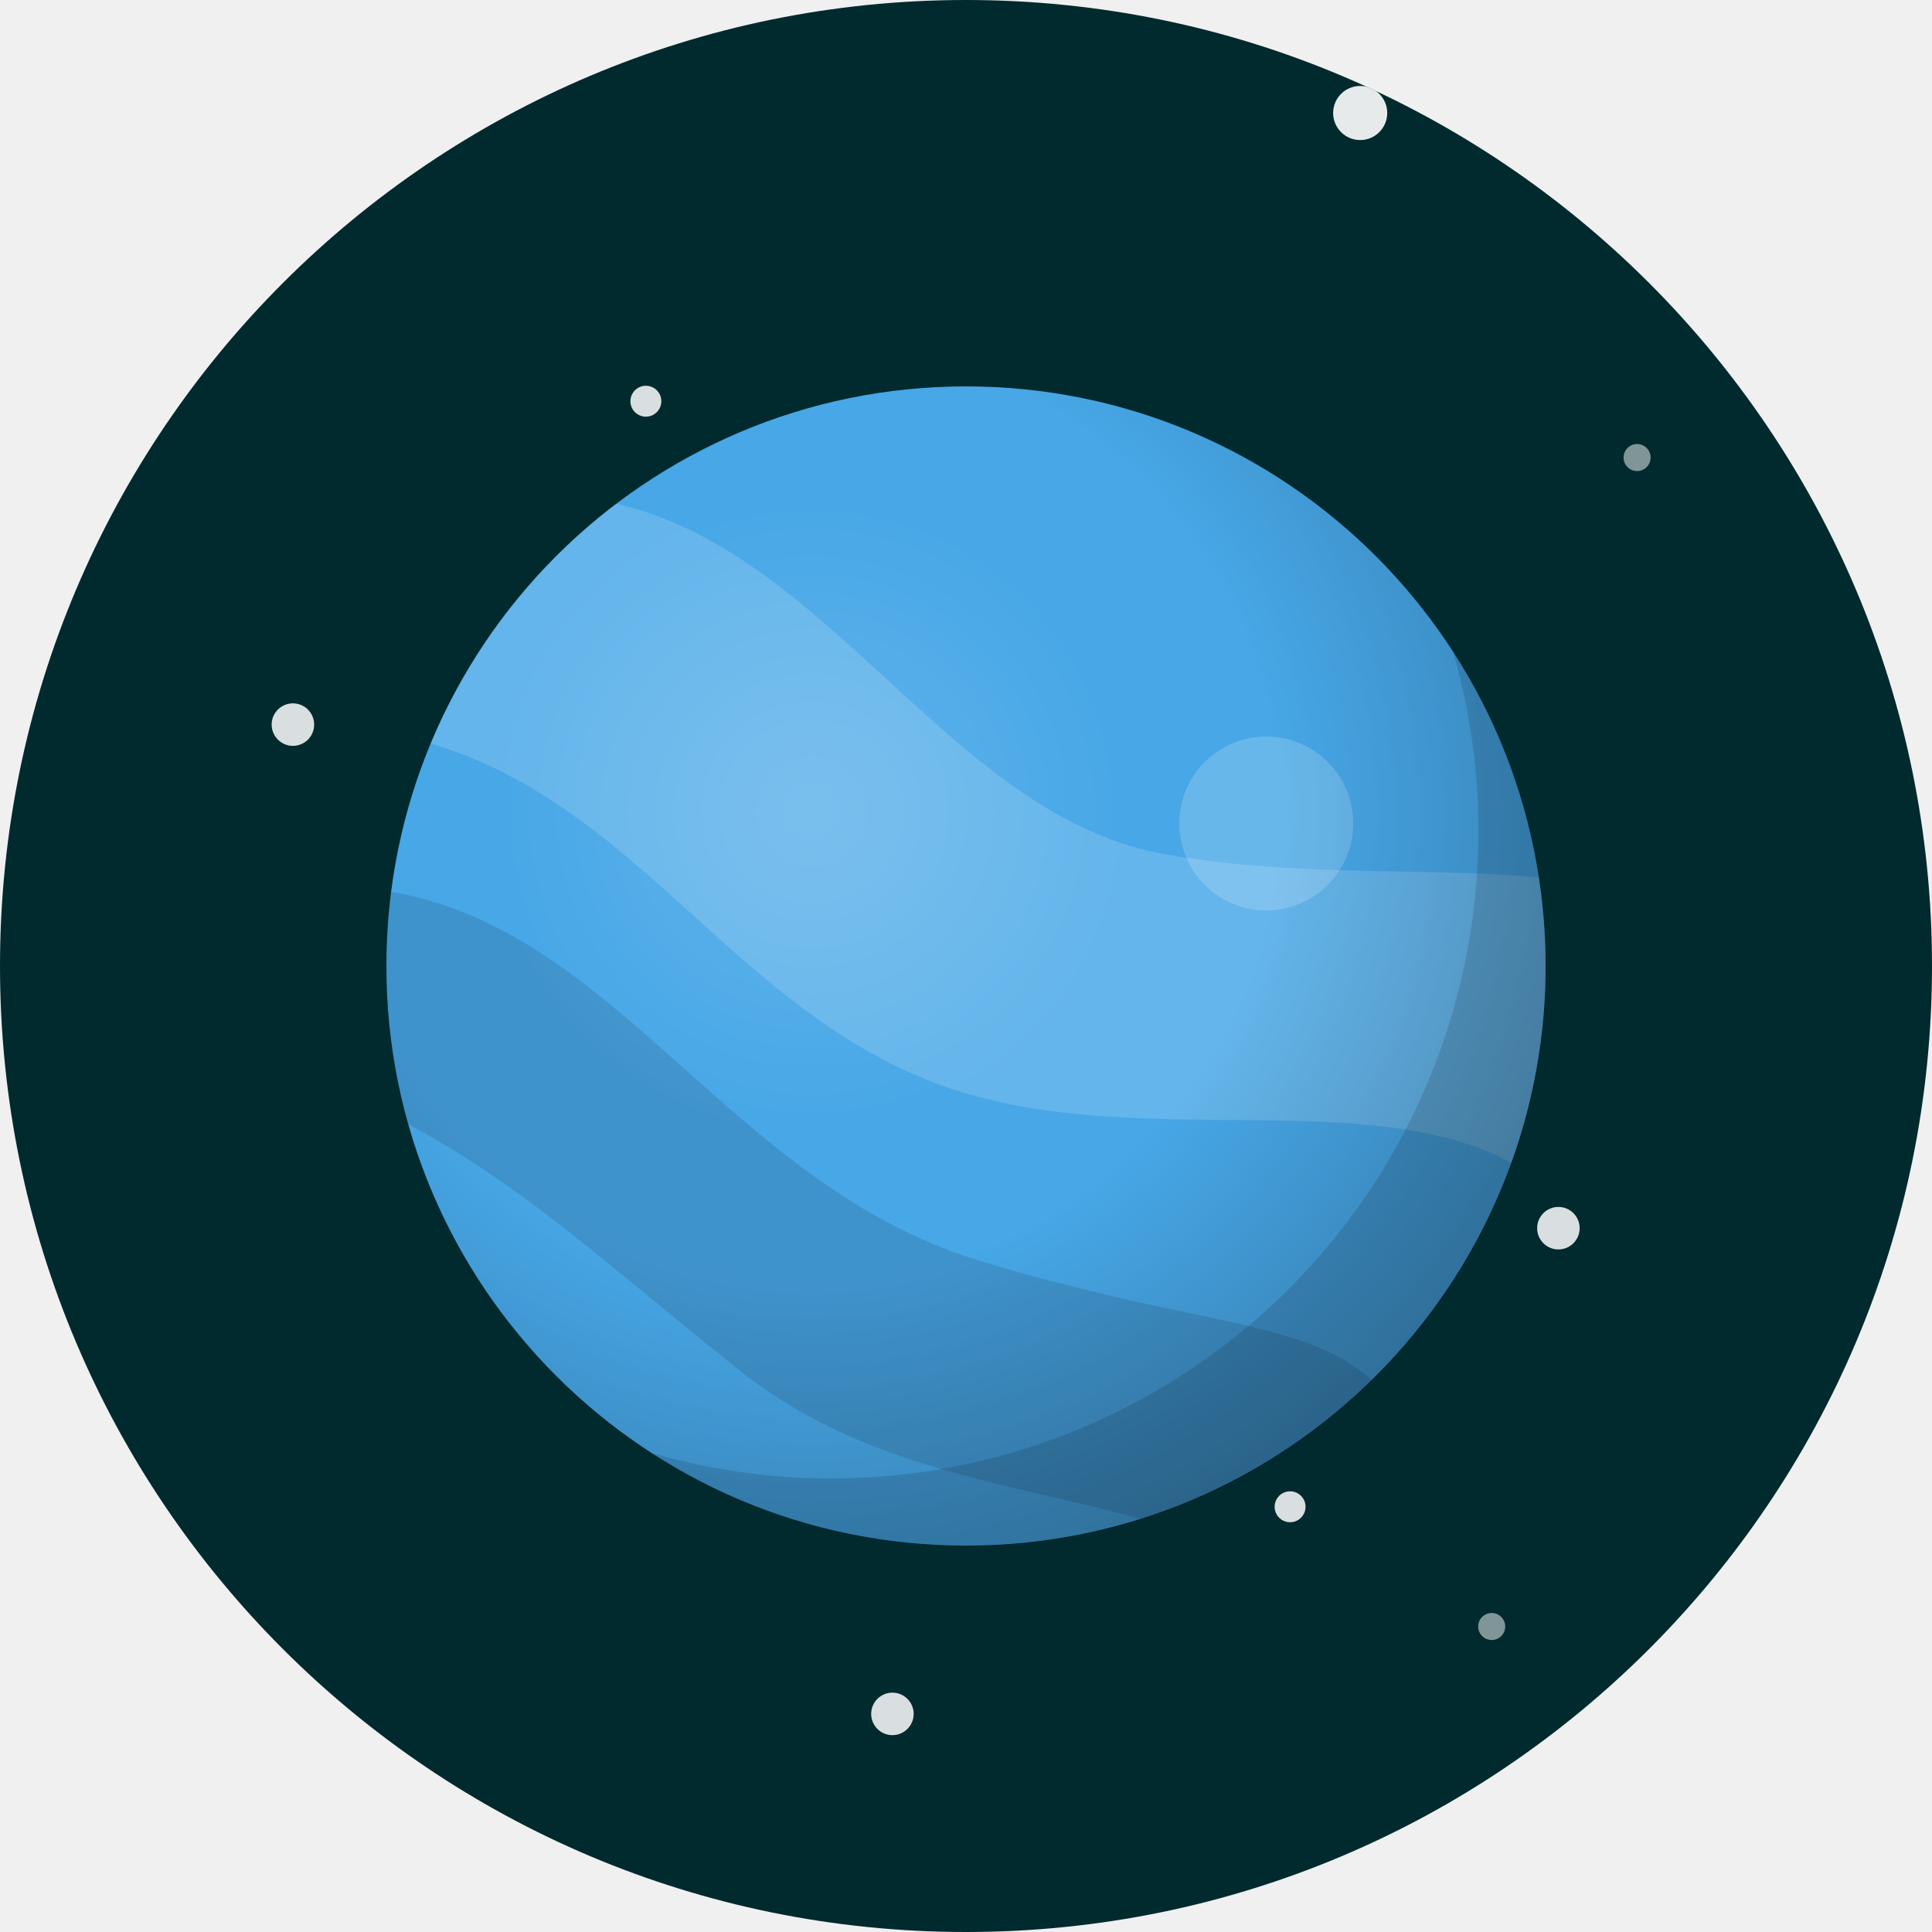
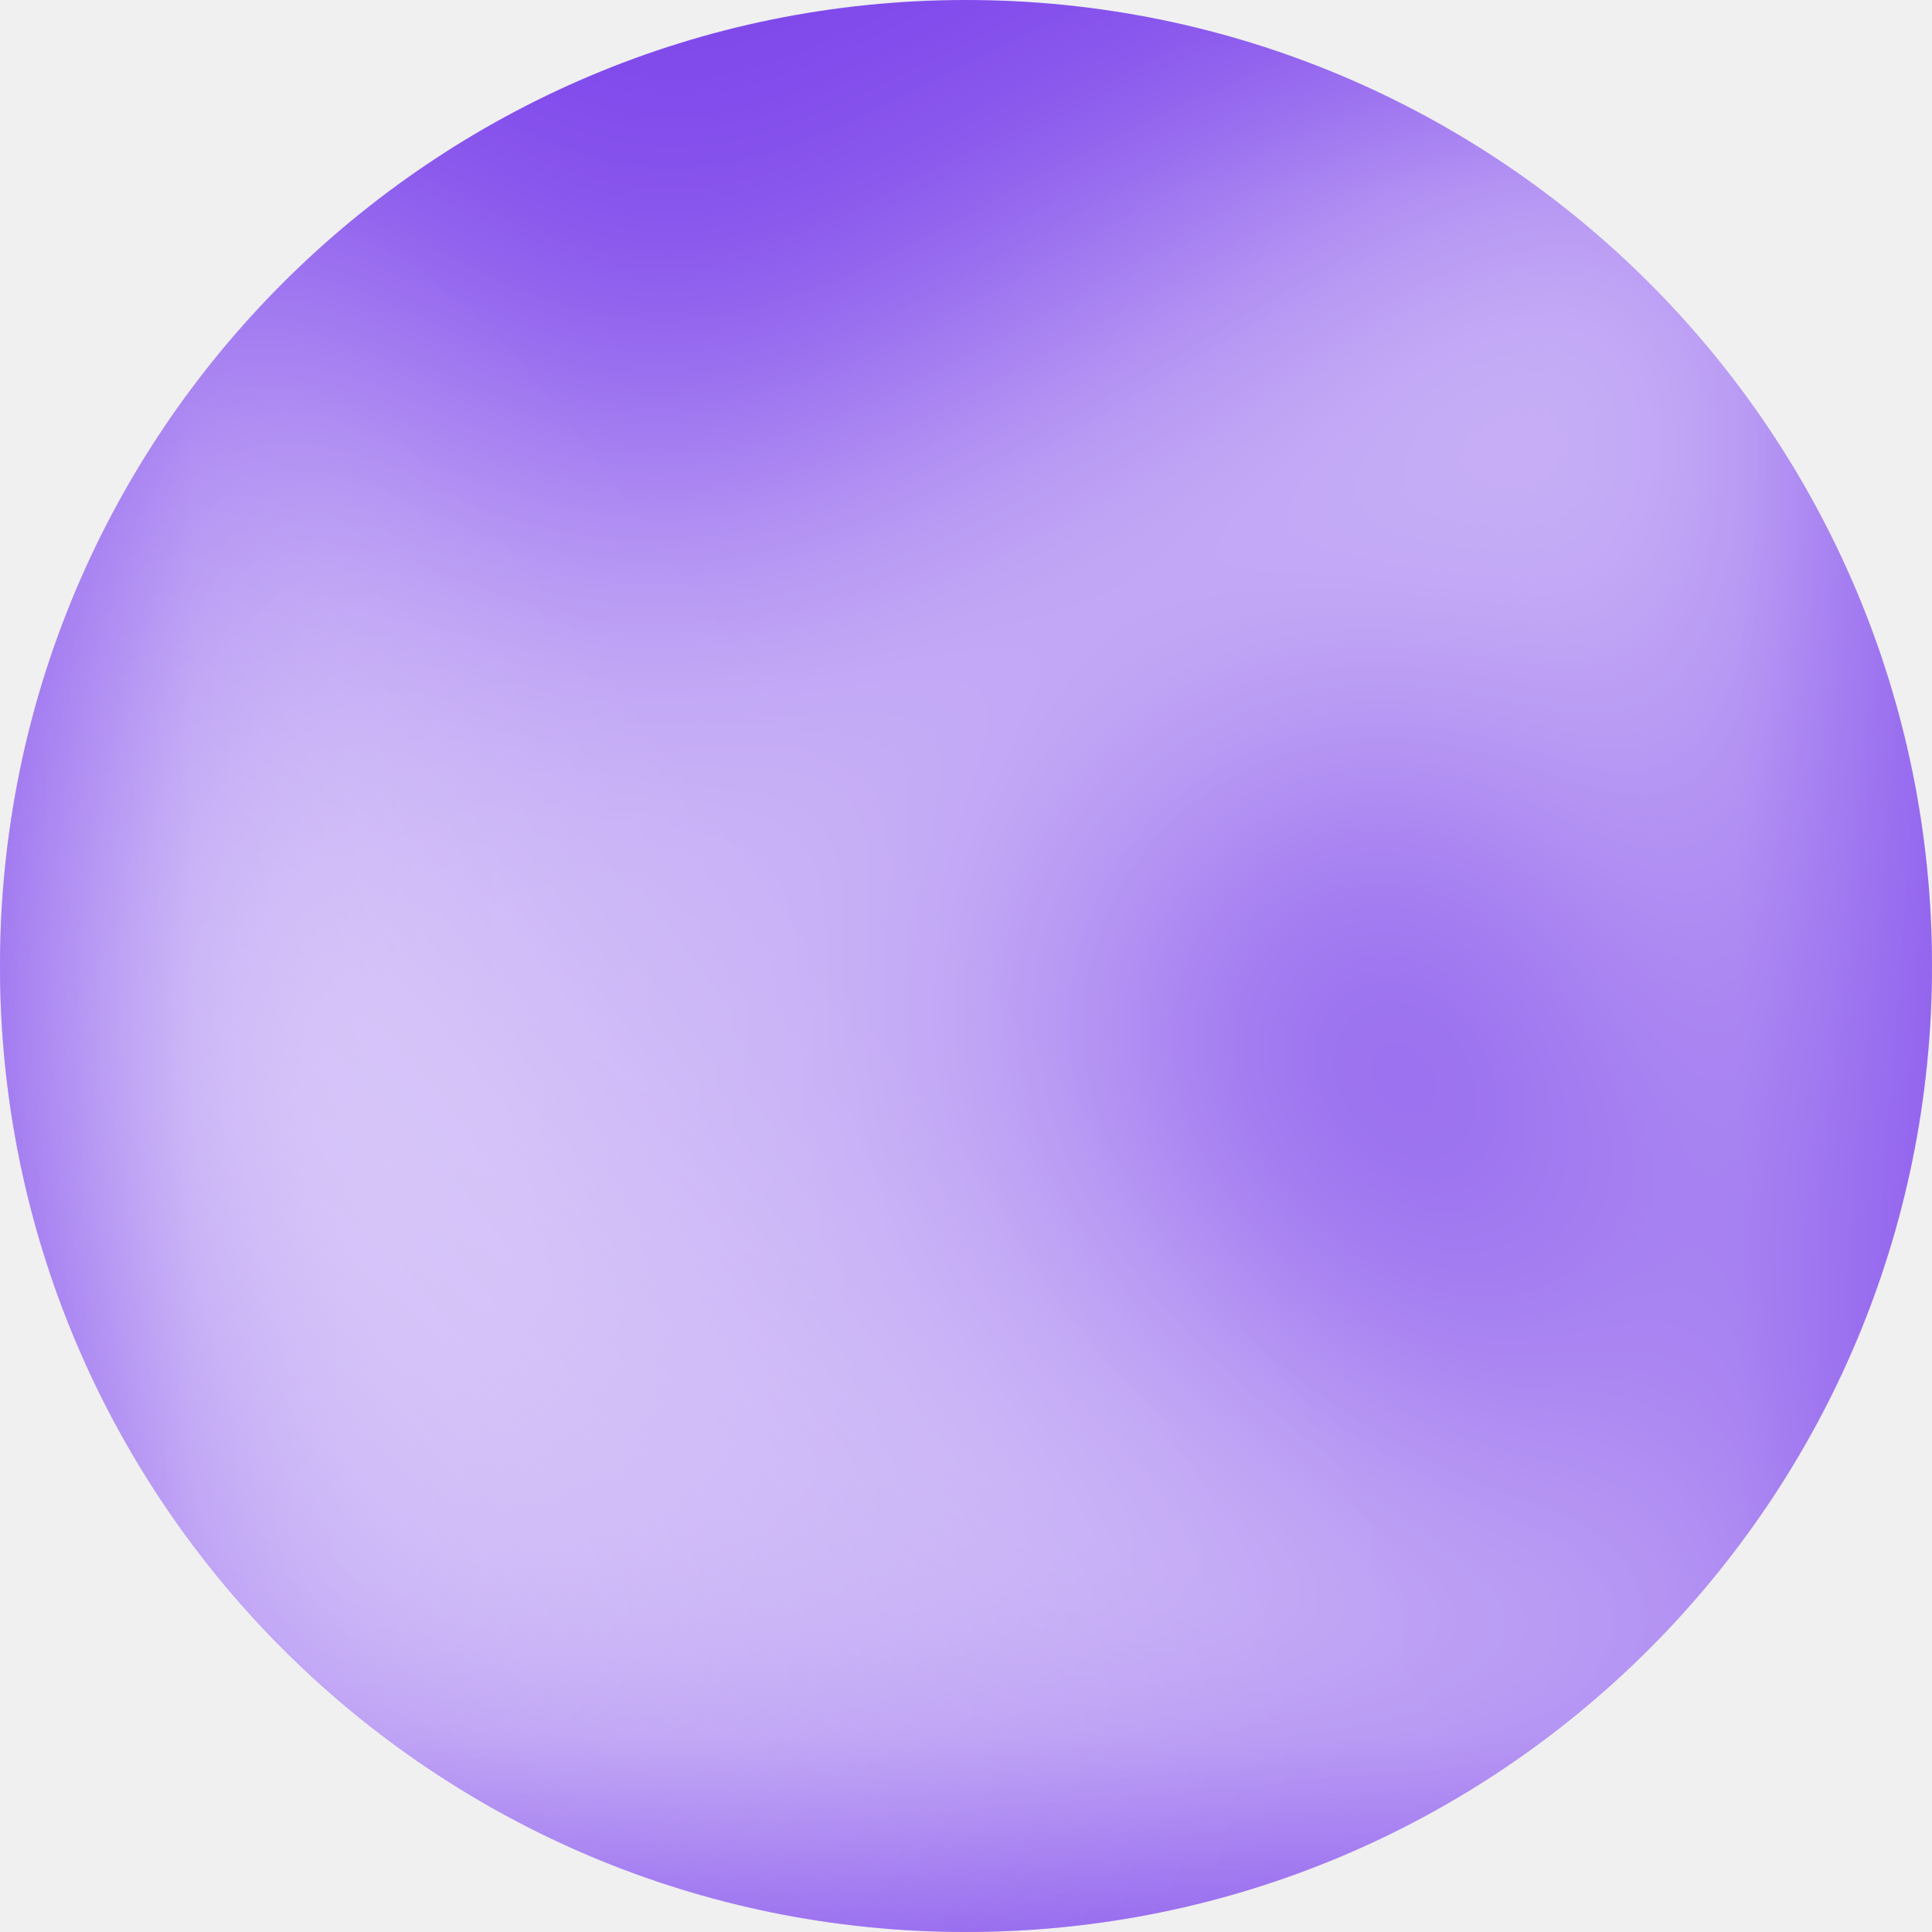
<svg xmlns="http://www.w3.org/2000/svg" viewBox="0 0 100 100" fill="none" shape-rendering="auto" aria-hidden="true" width="128" height="128">
  <defs>
-     <g id="star-small-8b304a6b">
-       <circle cx="5" cy="5" r=".8" fill="#fff" fill-opacity=".85" />
+     <g id="shape-a-253d49aa">
+       <path d="M42.6 147.4H0L48 1.9h54l48 145.5h-42.7L75.5 42h-1.1zm-8-57.4h80.1v29.6h-80z" fill="white" />
    </g>
-     <g id="star-large-8b304a6b">
-       <g class="dbpa-tw-large">
-         <circle cx="5" cy="5" r="1.4" fill="#fff" fill-opacity=".9" />
-       </g>
-     </g>
-     <g id="star-faint-8b304a6b">
-       <circle cx="5" cy="5" r=".7" fill="#fff" fill-opacity=".5" />
-     </g>
-     <g id="star-medium-8b304a6b">
-       <g class="dbpa-tw-medium">
-         <circle cx="5" cy="5" r="1.1" fill="#fff" fill-opacity=".85" />
-       </g>
-     </g>
-     <g id="planet-disc-8b304a6b">
-       <circle cx="30" cy="30" r="30" fill="#47a7e7" />
-     </g>
-     <clipPath id="dicebearPlanets-swirl">
-       <circle cx="34" cy="33" r="30" />
-     </clipPath>
-     <g id="surface-swirl-8b304a6b">
-       <g class="dbpa-surface">
-         <g clip-path="url(#dicebearPlanets-swirl)">
-           <path d="M2 23c12-8 26 4 38 0s22-14 28-8v14c-10-4-20 8-32 10s-22-6-34-2Z" fill="#fff" fill-opacity=".16" />
-           <path d="M4 45c12-6 24 4 38 1s18-7 24-3v10c-10-2-20 6-32 4s-18-4-30-2Z" fill="#000" fill-opacity=".12" />
-           <circle cx="44" cy="19" r="4.5" fill="#fff" fill-opacity=".18" />
-         </g>
-       </g>
-     </g>
-     <radialGradient id="dicebearPlanets-shade" gradientUnits="userSpaceOnUse" cx="22" cy="22" r="44">
-       <stop offset="0" stop-color="#fff" stop-opacity=".14" />
-       <stop offset=".38" stop-color="#fff" stop-opacity="0" />
-       <stop offset=".55" stop-color="#000" stop-opacity="0" />
-       <stop offset="1" stop-color="#000" stop-opacity=".26" />
-     </radialGradient>
-     <g id="shade-soft-8b304a6b">
-       <circle cx="30" cy="30" r="30" fill="url(#dicebearPlanets-shade)" />
-       <path d="M55.2 13.7a30 30 0 0 1-41.5 41.5 33.5 33.5 0 0 0 41.5-41.5" fill="#000" fill-opacity=".13" />
-     </g>
-     <g id="animation-none-8b304a6b" />
-     <clipPath id="clip-8b304a6b">
+     <filter id="dicebearGlass-a" x="-57" y="-56.4" width="214" height="213.4" filterUnits="userSpaceOnUse" color-interpolation-filters="sRGB">
+       <feFlood flood-opacity="0" result="r0" />
+       <feBlend in="SourceGraphic" in2="r0" result="r1" />
+       <feGaussianBlur stdDeviation="16" result="r2" />
+     </filter>
+     <filter id="dicebearGlass-b" x="-57" y="-56.4" width="214" height="213.4" filterUnits="userSpaceOnUse" color-interpolation-filters="sRGB">
+       <feFlood flood-opacity="0" result="r0" />
+       <feBlend in="SourceGraphic" in2="r0" result="r1" />
+       <feGaussianBlur stdDeviation="16" result="r2" />
+     </filter>
+     <g id="animation-none-253d49aa" />
+     <clipPath id="clip-253d49aa">
      <rect width="100" height="100" rx="50" ry="50" />
    </clipPath>
  </defs>
-   <g clip-path="url(#clip-8b304a6b)">
-     <rect width="100" height="100" fill="#002a2e" />
-     <use transform="translate(7.5 7.5) translate(-10.1931, 2.53749)" href="#star-small-8b304a6b" />
-     <use transform="translate(32.5 7.5) translate(-4.06955, 8.26697)" href="#star-small-8b304a6b" />
-     <use transform="translate(57.5 7.5) translate(7.90287, -6.65068)" href="#star-large-8b304a6b" />
-     <use transform="translate(82.5 7.5) translate(-2.76437, 11.18282)" href="#star-faint-8b304a6b" />
-     <use transform="translate(7.5 32.5) translate(2.66094, 0.00513)" href="#star-medium-8b304a6b" />
-     <use transform="translate(82.5 57.5) translate(-6.83754, 1.0706)" href="#star-medium-8b304a6b" />
-     <use transform="translate(32.5 82.5) translate(8.69129, 1.21104)" href="#star-medium-8b304a6b" />
-     <use transform="translate(57.5 82.5) translate(4.27465, -9.50971)" href="#star-small-8b304a6b" />
-     <use transform="translate(82.5 82.5) translate(-10.28991, -3.31285)" href="#star-faint-8b304a6b" />
-     <use transform="translate(20 20)" href="#planet-disc-8b304a6b" />
-     <use transform="translate(16 17) rotate(29.0663, 34, 33)" href="#surface-swirl-8b304a6b" />
-     <use transform="translate(20 20)" href="#shade-soft-8b304a6b" />
-     <use href="#animation-none-8b304a6b" />
+   <g clip-path="url(#clip-253d49aa)">
+     <rect width="100" height="100" fill="#7e47eb" />
+     <g style="mix-blend-mode:screen" opacity=".6" filter="url(#dicebearGlass-a)">
+       <g class="dbgl-p2">
+         <use transform="translate(-25 -24.4) translate(-74.47965, 25.51453) rotate(-18.5079, 75, 74.7)" href="#shape-a-253d49aa" />
+       </g>
+     </g>
+     <g style="mix-blend-mode:screen" opacity=".6" filter="url(#dicebearGlass-b)">
+       <g class="dbgl-p1">
+         <use transform="translate(-25 -24.4) translate(23.0487, 6.38506) rotate(151.1935, 75, 74.7)" href="#shape-a-253d49aa" />
+       </g>
+     </g>
+     <use href="#animation-none-253d49aa" />
  </g>
</svg>
